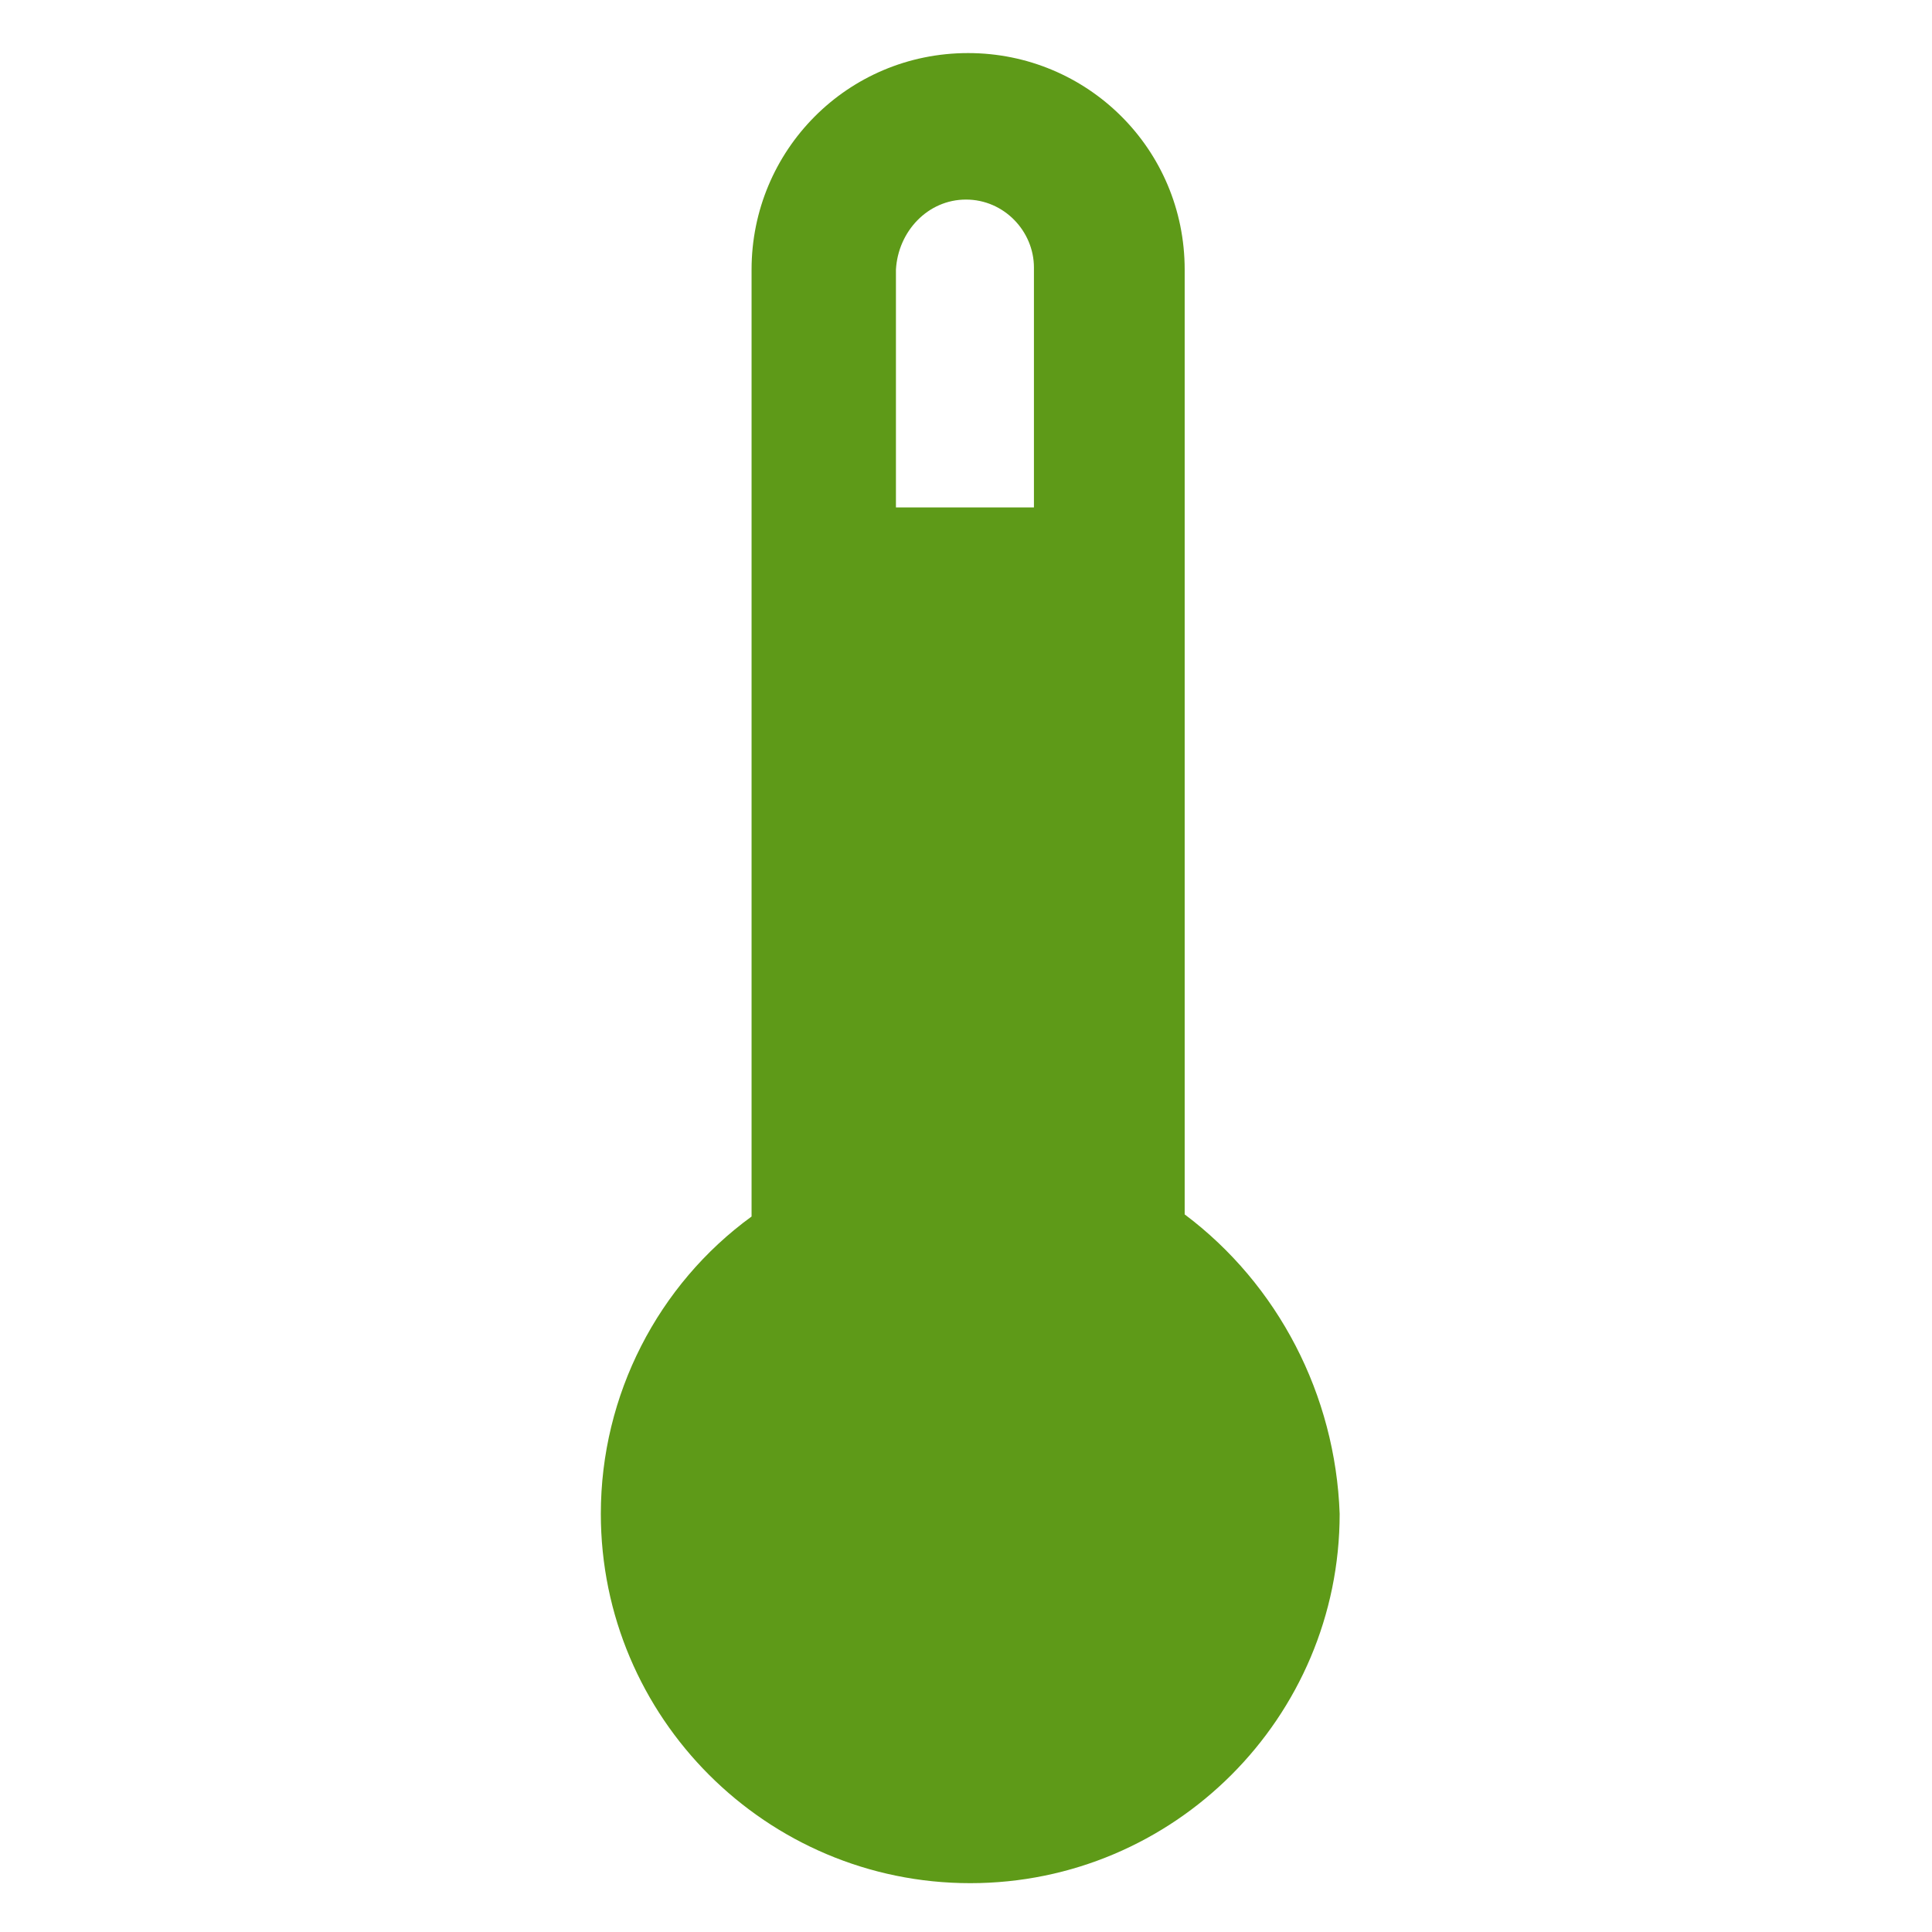
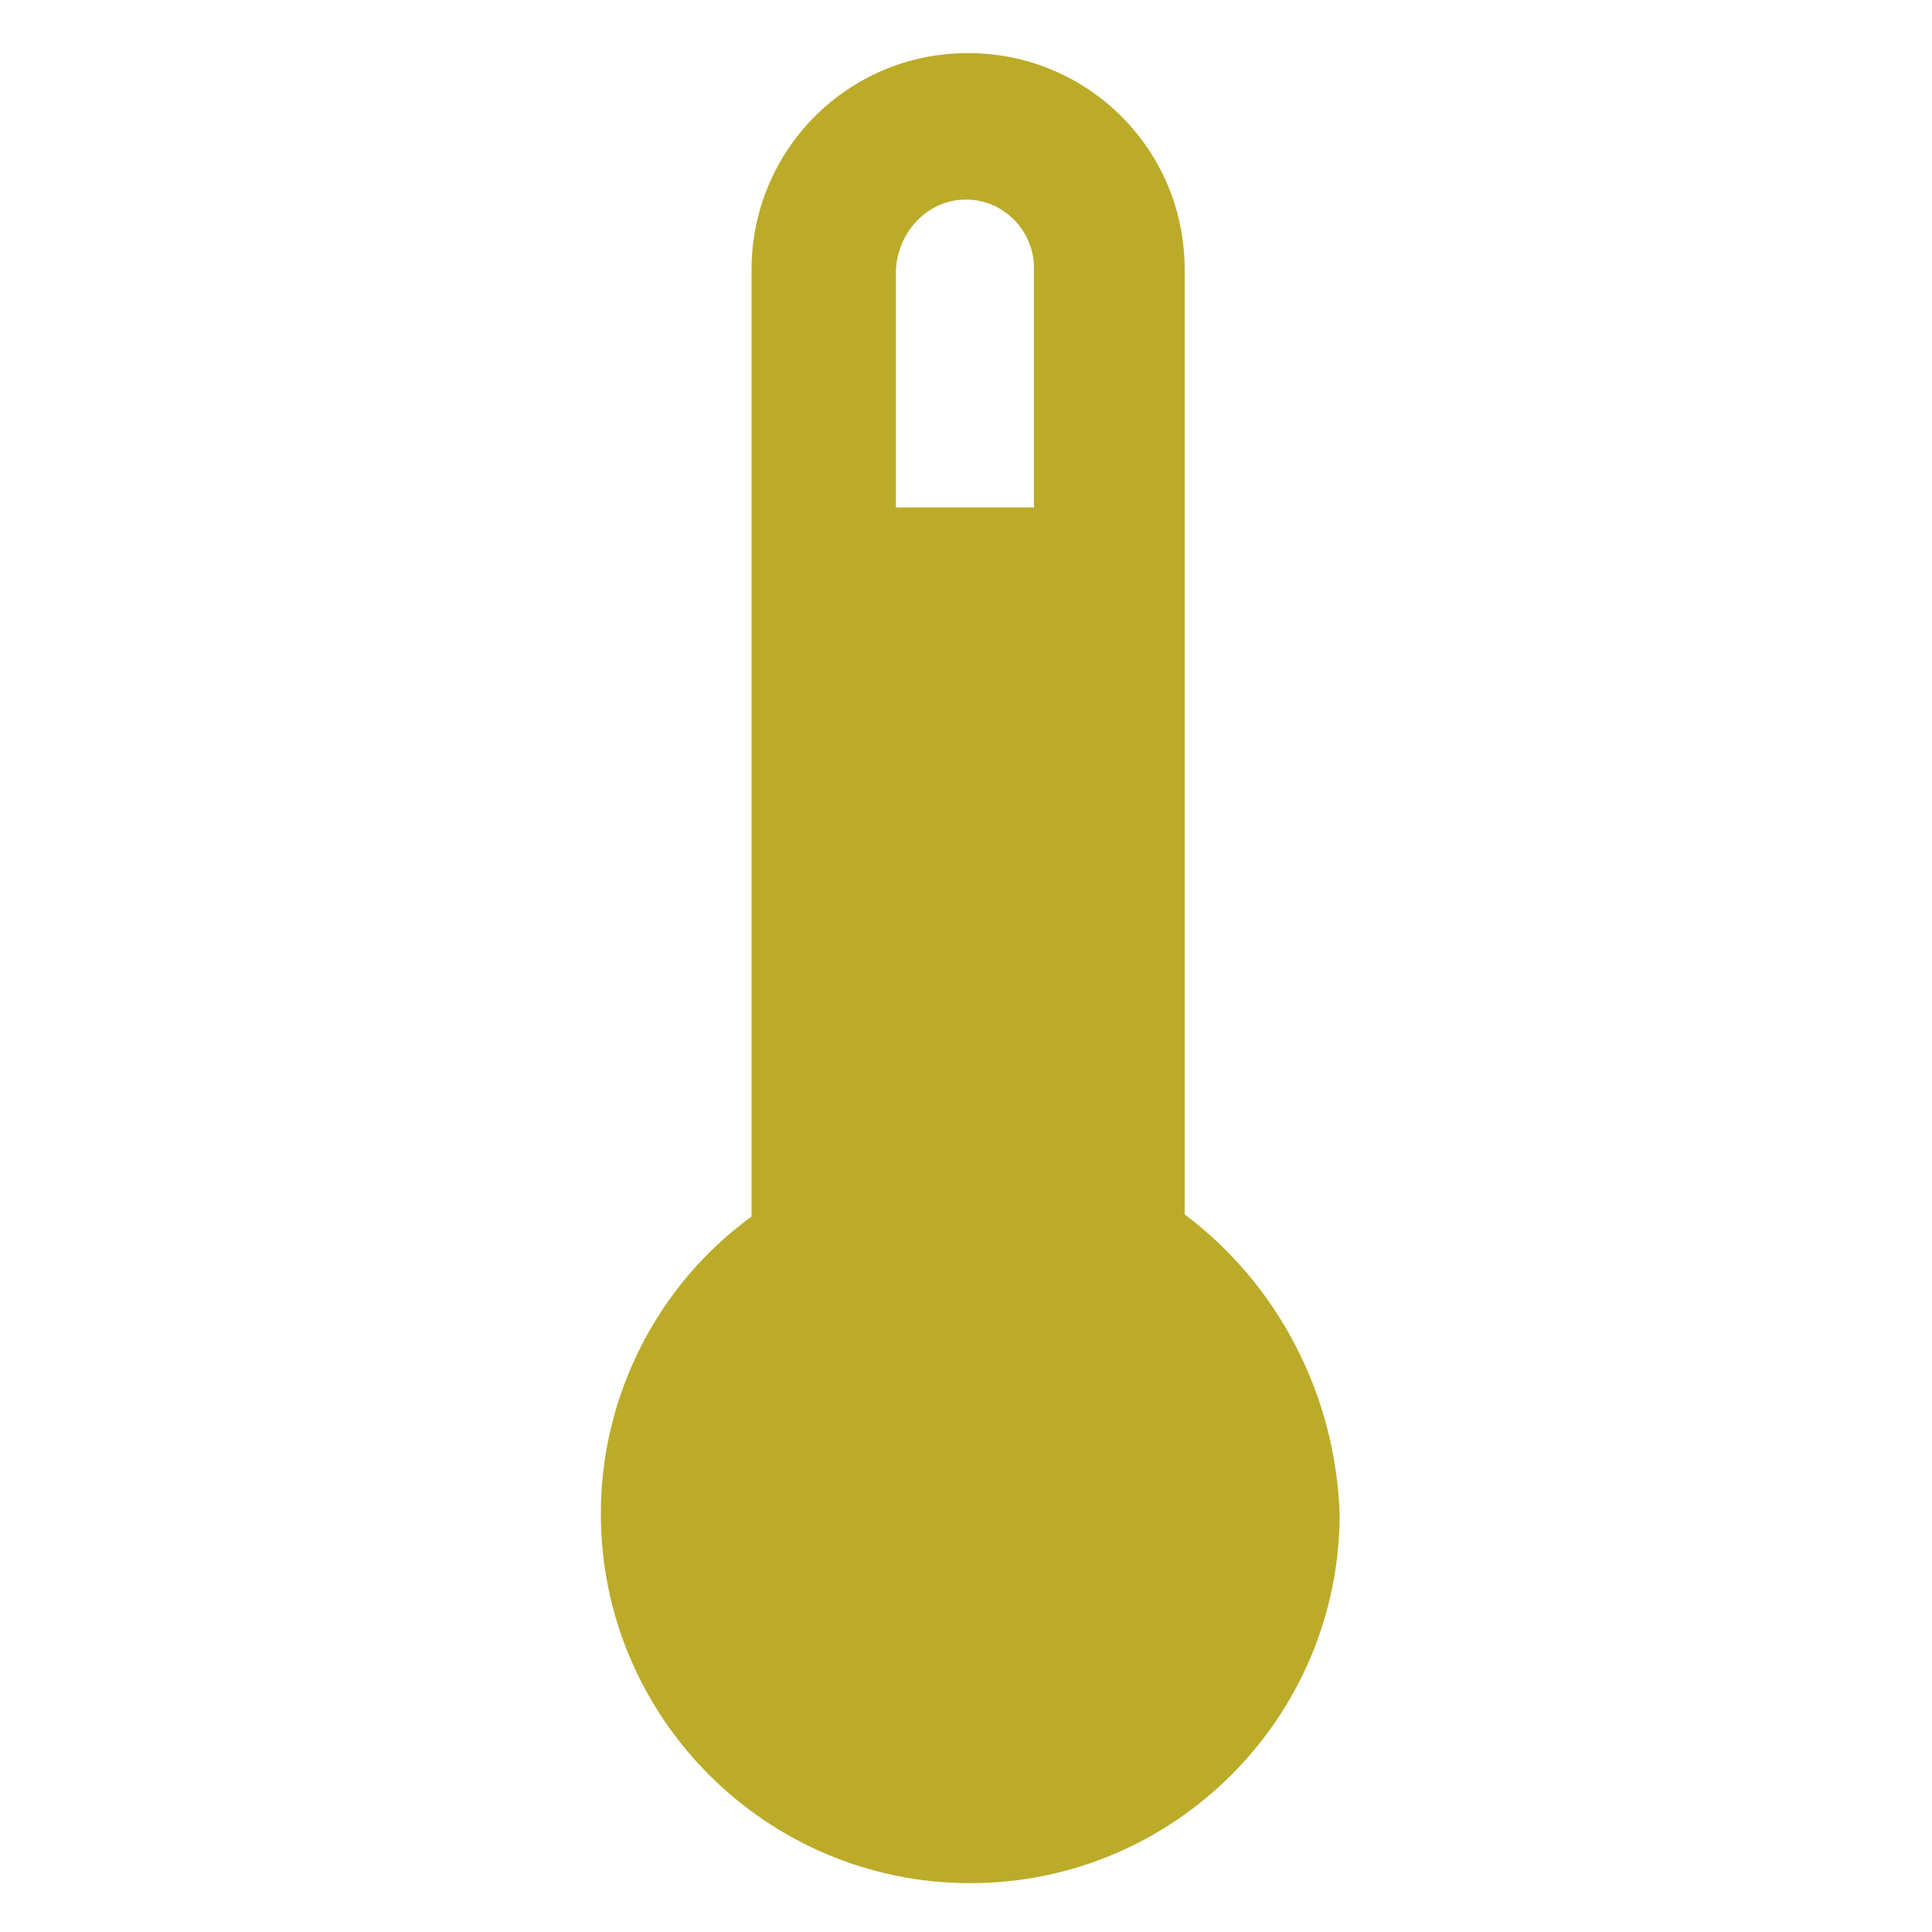
<svg xmlns="http://www.w3.org/2000/svg" version="1.1" id="Layer_1" x="0px" y="0px" width="91px" height="91px" viewBox="-434 235 91 91" style="enable-background:new -434 235 91 91;" xml:space="preserve">
  <style type="text/css">
- 	.st0{fill:#5E9A18;}
+ 	.st0{fill:#BCAB29;}
</style>
  <path class="st0" d="M-378.2,292.2v-44.5c0-5.7-4.6-10.2-10.2-10.2c-5.7,0-10.2,4.6-10.2,10.2v44.6c-4.4,3.2-7.1,8.4-7.1,14  c0,9.6,7.8,17.4,17.4,17.4c9.6,0,17.4-7.8,17.4-17.4C-371.1,300.7-373.8,295.5-378.2,292.2z M-388.5,244.4c1.8,0,3.2,1.5,3.2,3.2  v11.3h-6.5v-11.2C-391.7,245.9-390.3,244.4-388.5,244.4z" />
</svg>
